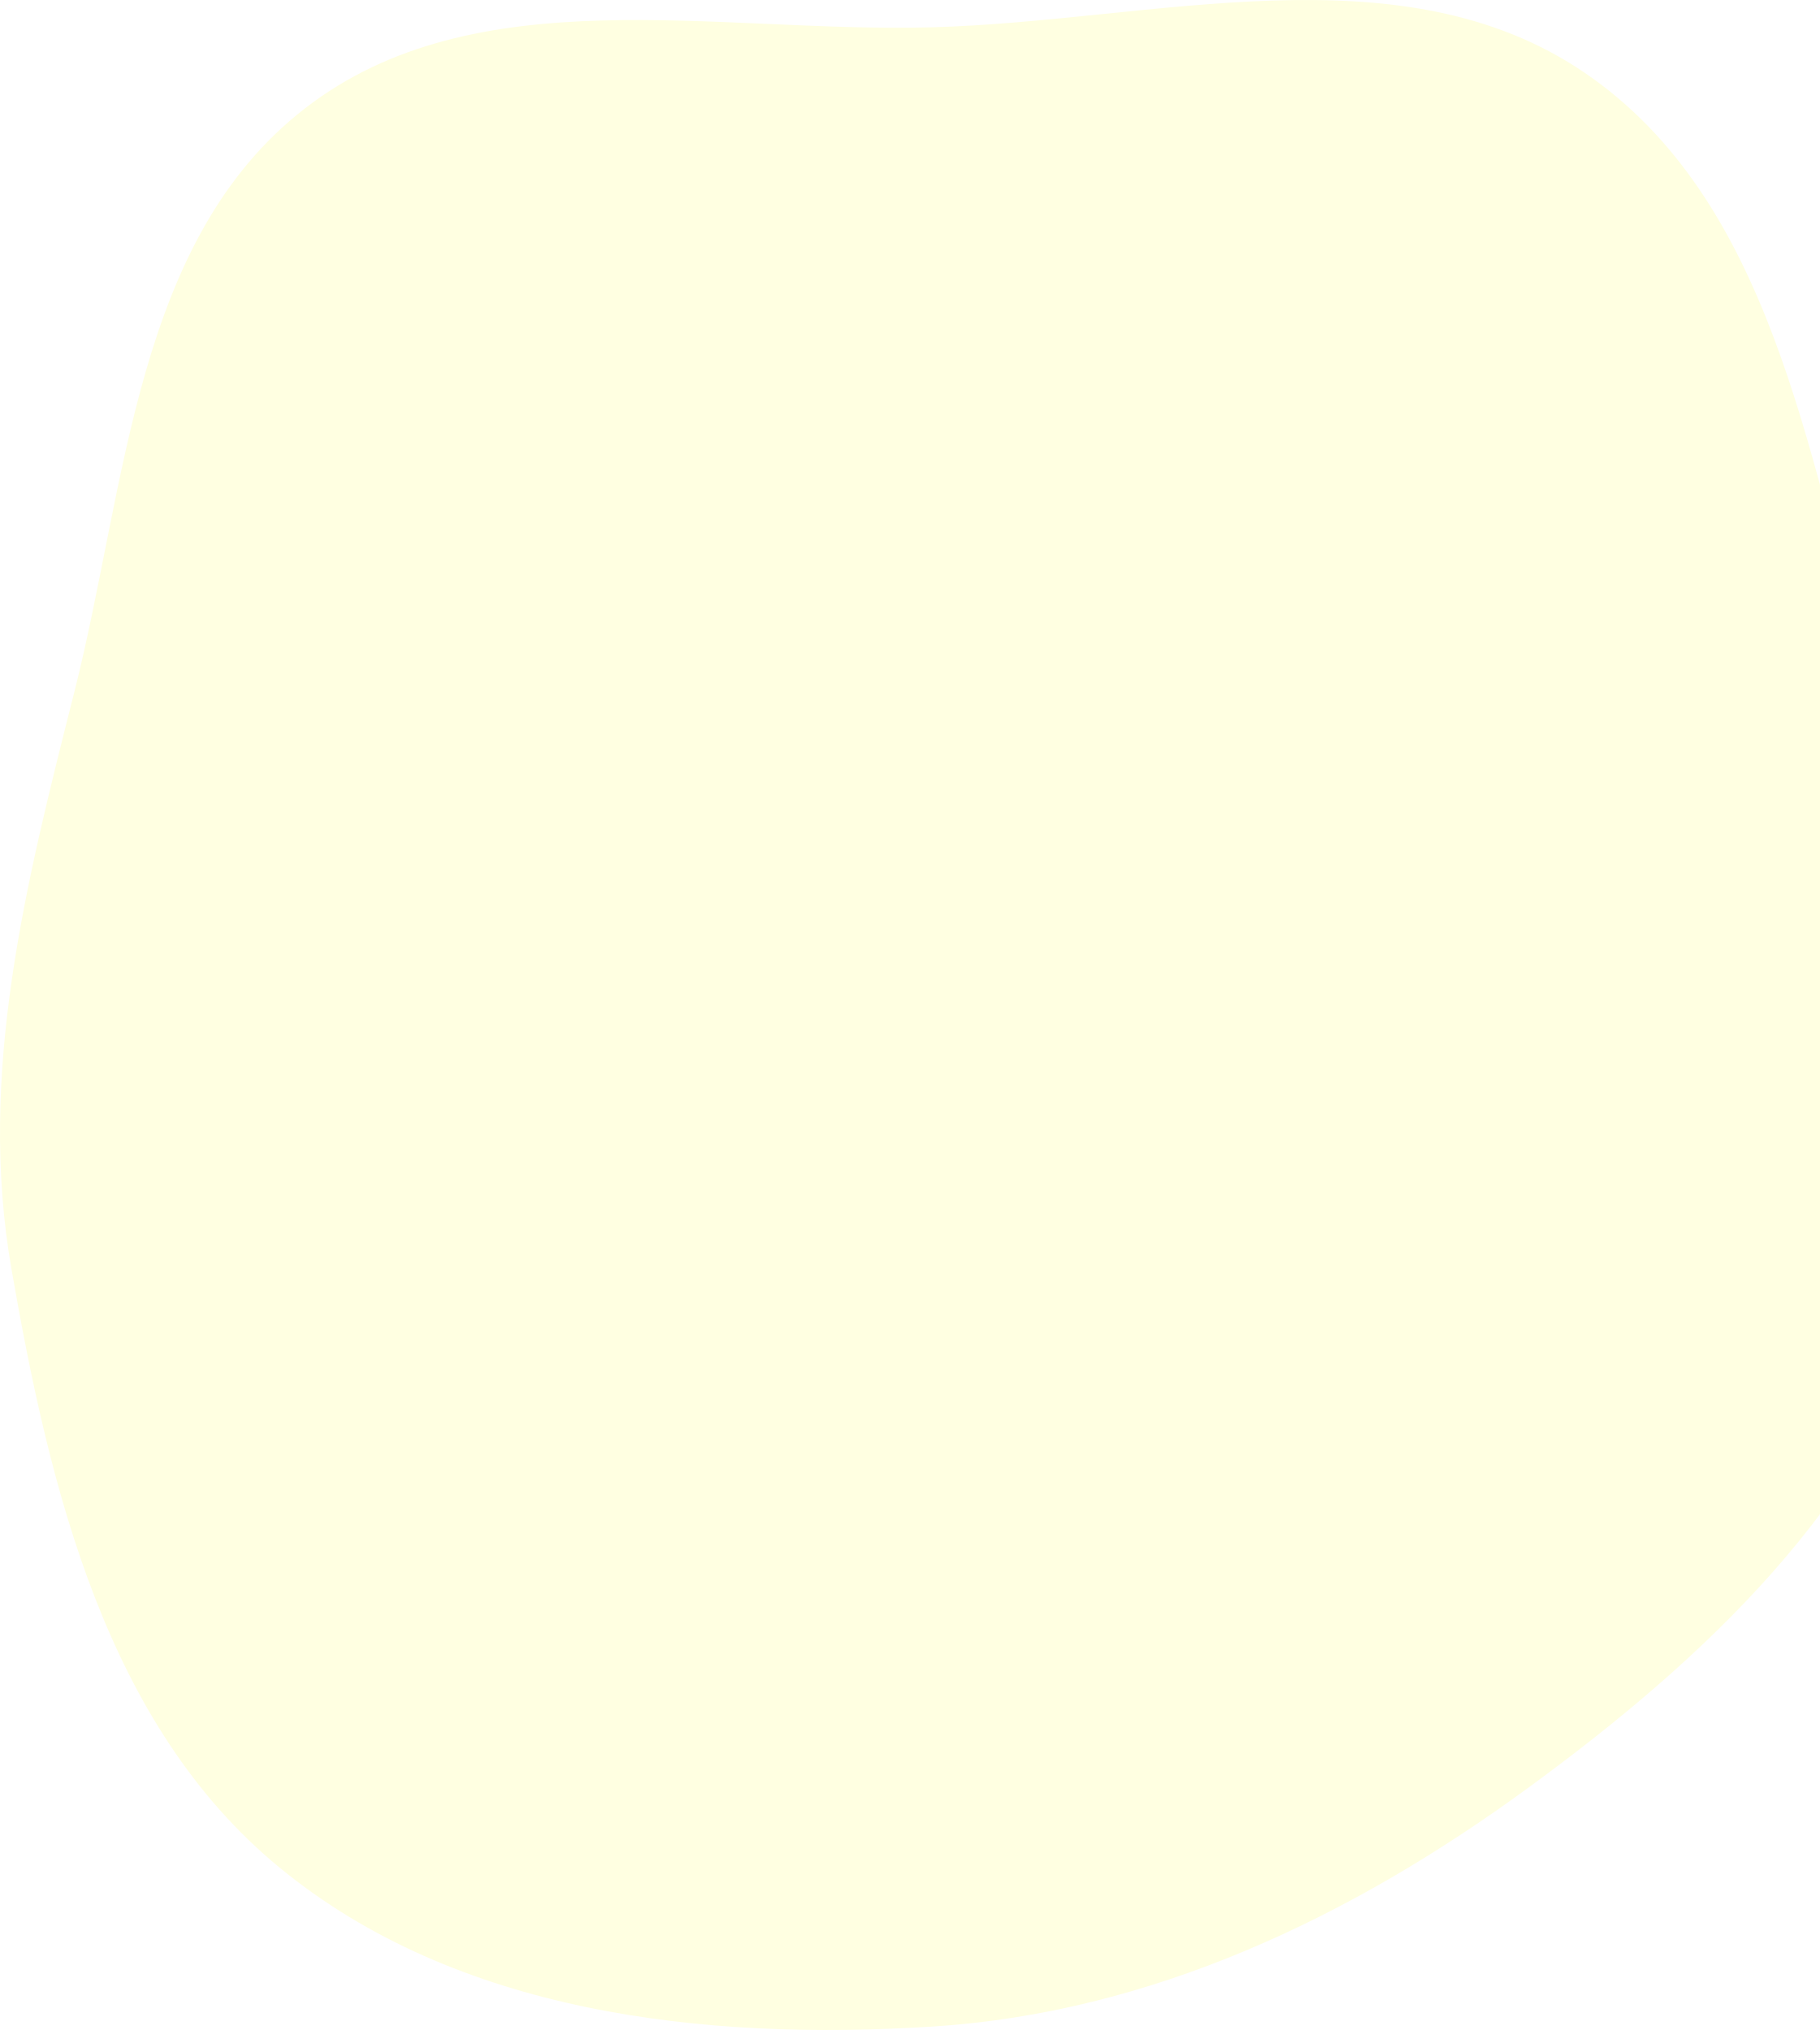
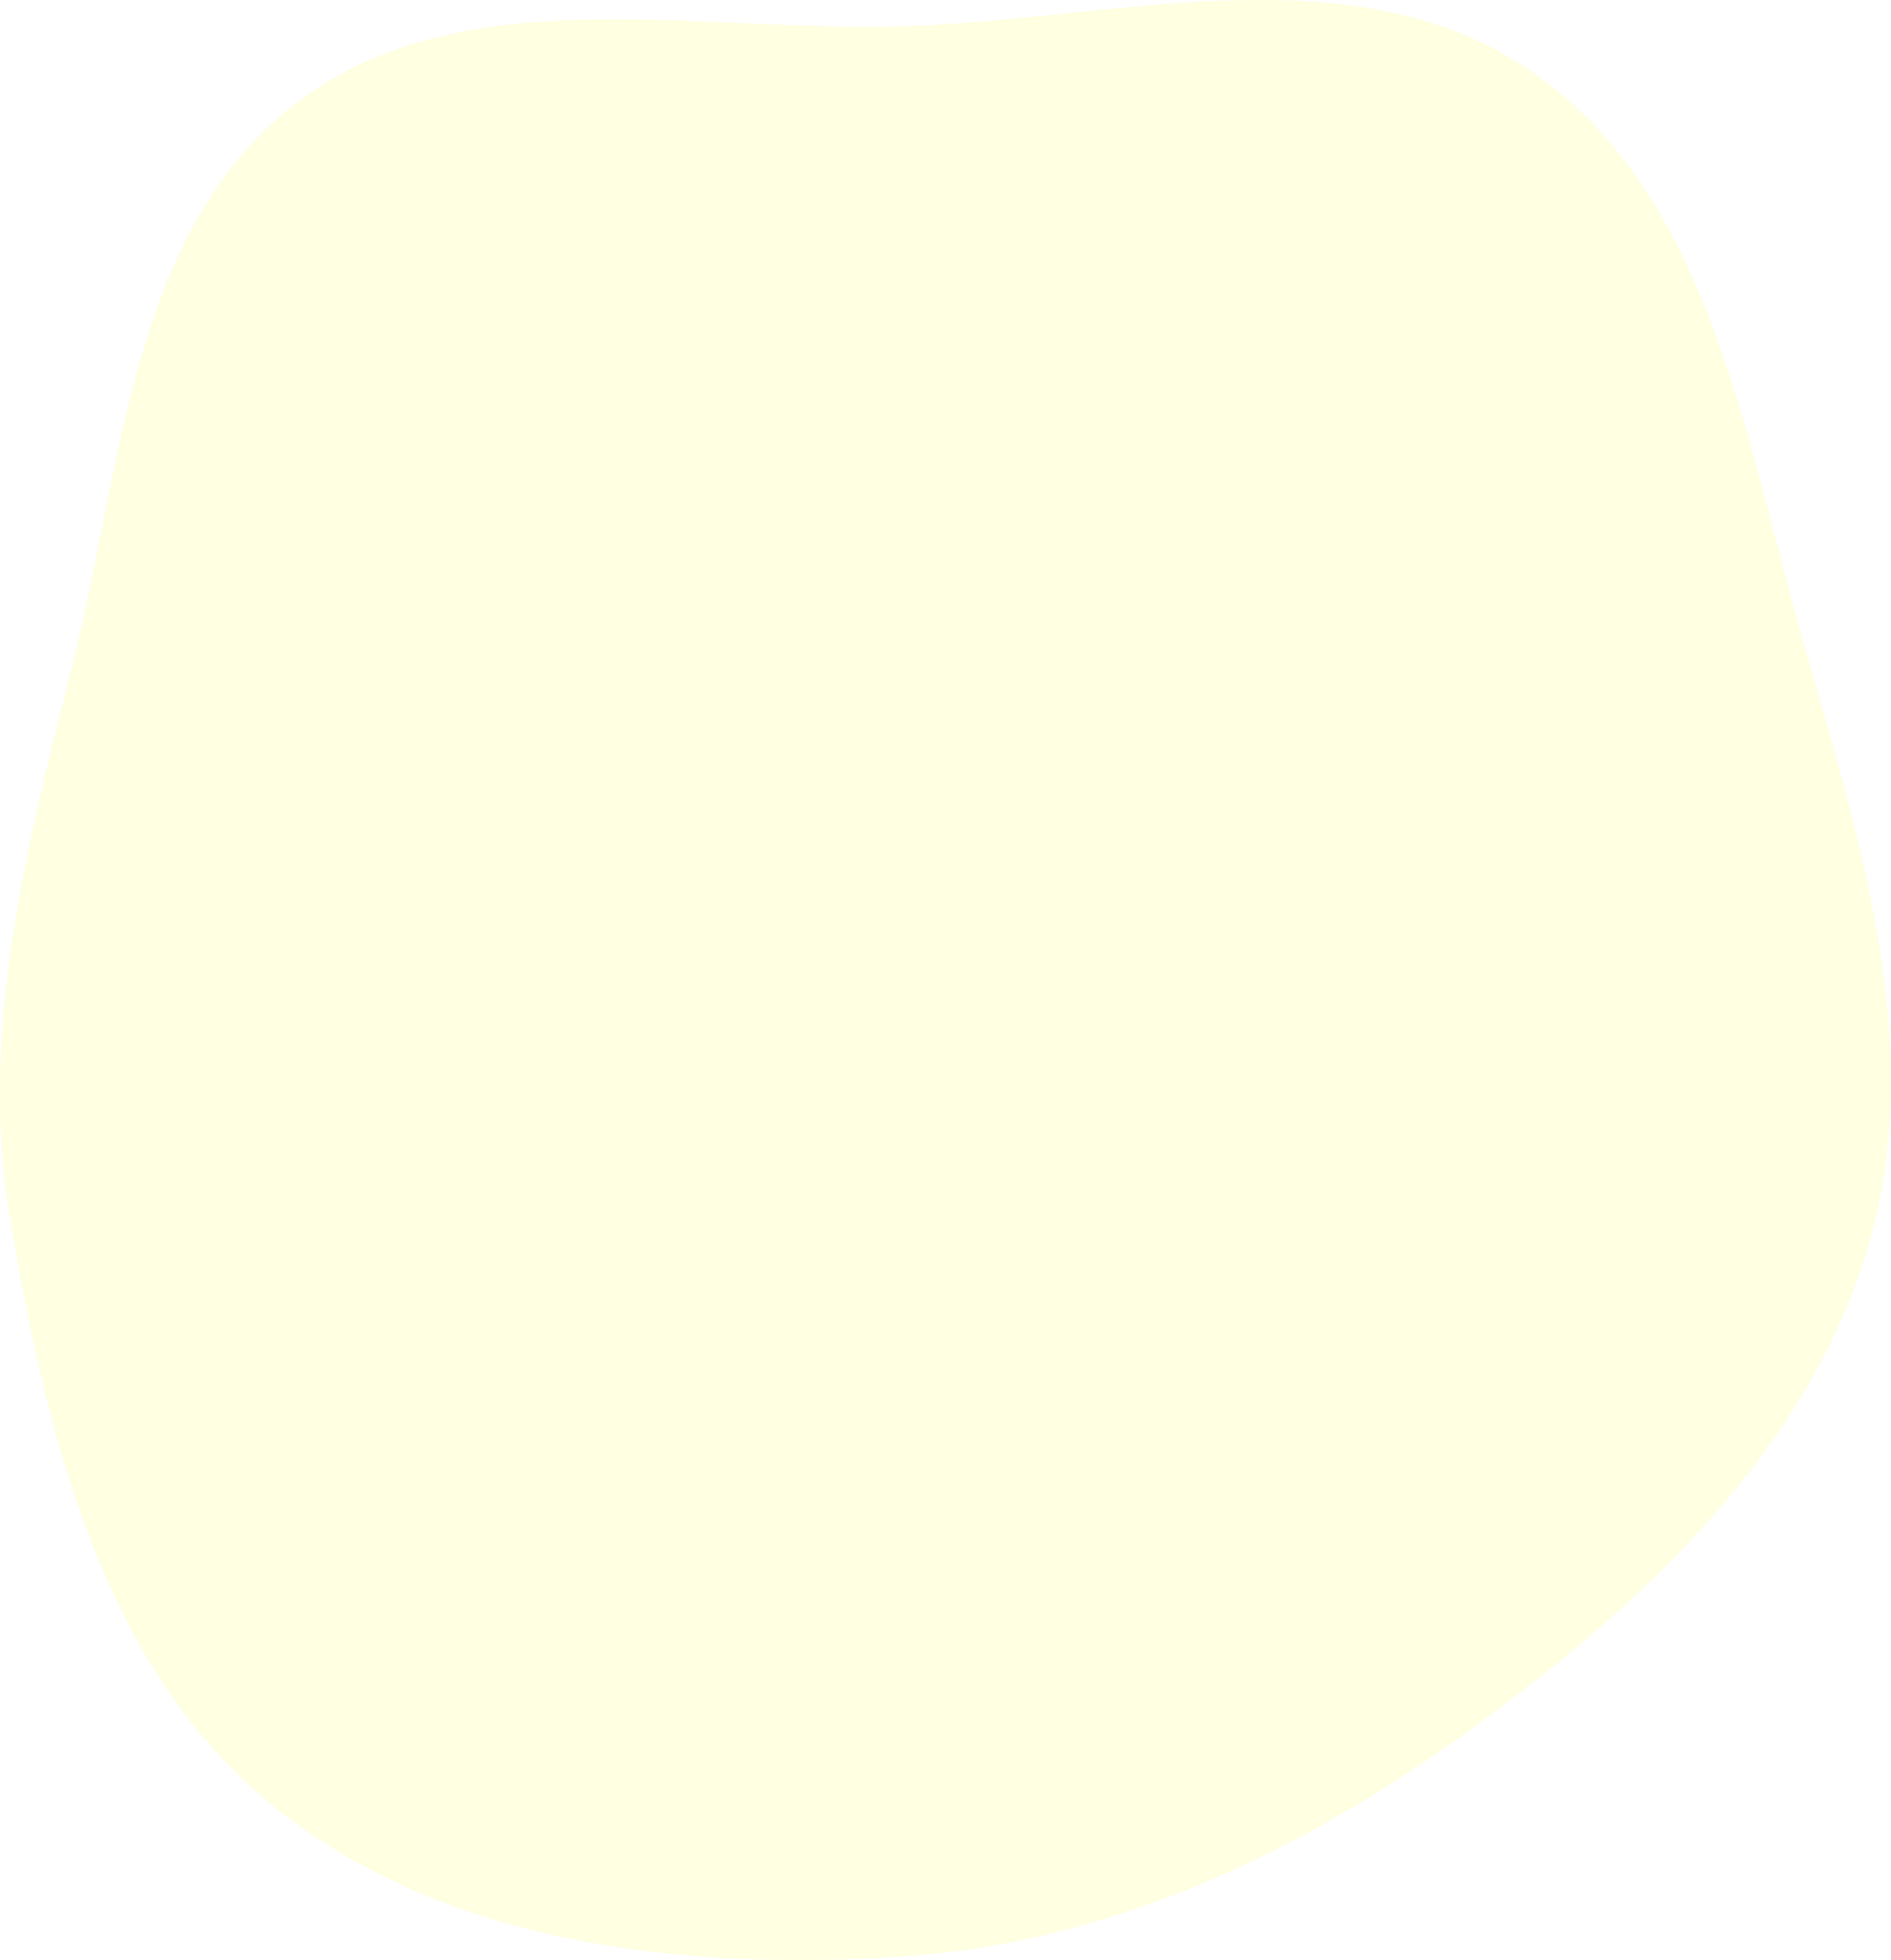
- <svg xmlns="http://www.w3.org/2000/svg" width="457" height="510" fill="none" viewBox="0 0 457 510">
-   <path fill="#FFFFE1" fill-rule="evenodd" d="M234.115 6.854C290.274 5.297 351.754 -13.332 398.13 18.333C444.791 50.192 453.831 113.162 469.32 167.447C484.211 219.634 501.53 273.481 485.749 325.407C469.806 377.868 427.98 416.945 383.662 449.305C339.225 481.752 289.054 505.671 234.115 509.145C176.553 512.786 114.648 505.767 70.143 469.132C26.665 433.343 12.533 374.224 2.87 318.792C-5.685 269.714 6.458 222.158 18.67 173.858C31.872 121.643 33.985 60.269 76.586 27.247C119.462 -5.989 179.859 8.358 234.115 6.854Z" clip-rule="evenodd" />
+ <svg xmlns="http://www.w3.org/2000/svg" width="492" height="510" viewBox="0 0 492 510" fill="none">
+   <path fill-rule="evenodd" clip-rule="evenodd" d="M234.115 6.854C290.274 5.297 351.754 -13.332 398.13 18.333C444.791 50.192 453.83 113.162 469.32 167.447C484.211 219.634 501.53 273.481 485.749 325.407C469.806 377.868 427.98 416.945 383.662 449.305C339.225 481.752 289.054 505.671 234.115 509.145C176.553 512.785 114.648 505.767 70.143 469.132C26.665 433.343 12.533 374.224 2.87 318.792C-5.685 269.714 6.458 222.158 18.67 173.858C31.872 121.643 33.985 60.269 76.586 27.247C119.462 -5.989 179.859 8.358 234.115 6.854Z" fill="#FFFFE1" />
</svg>
